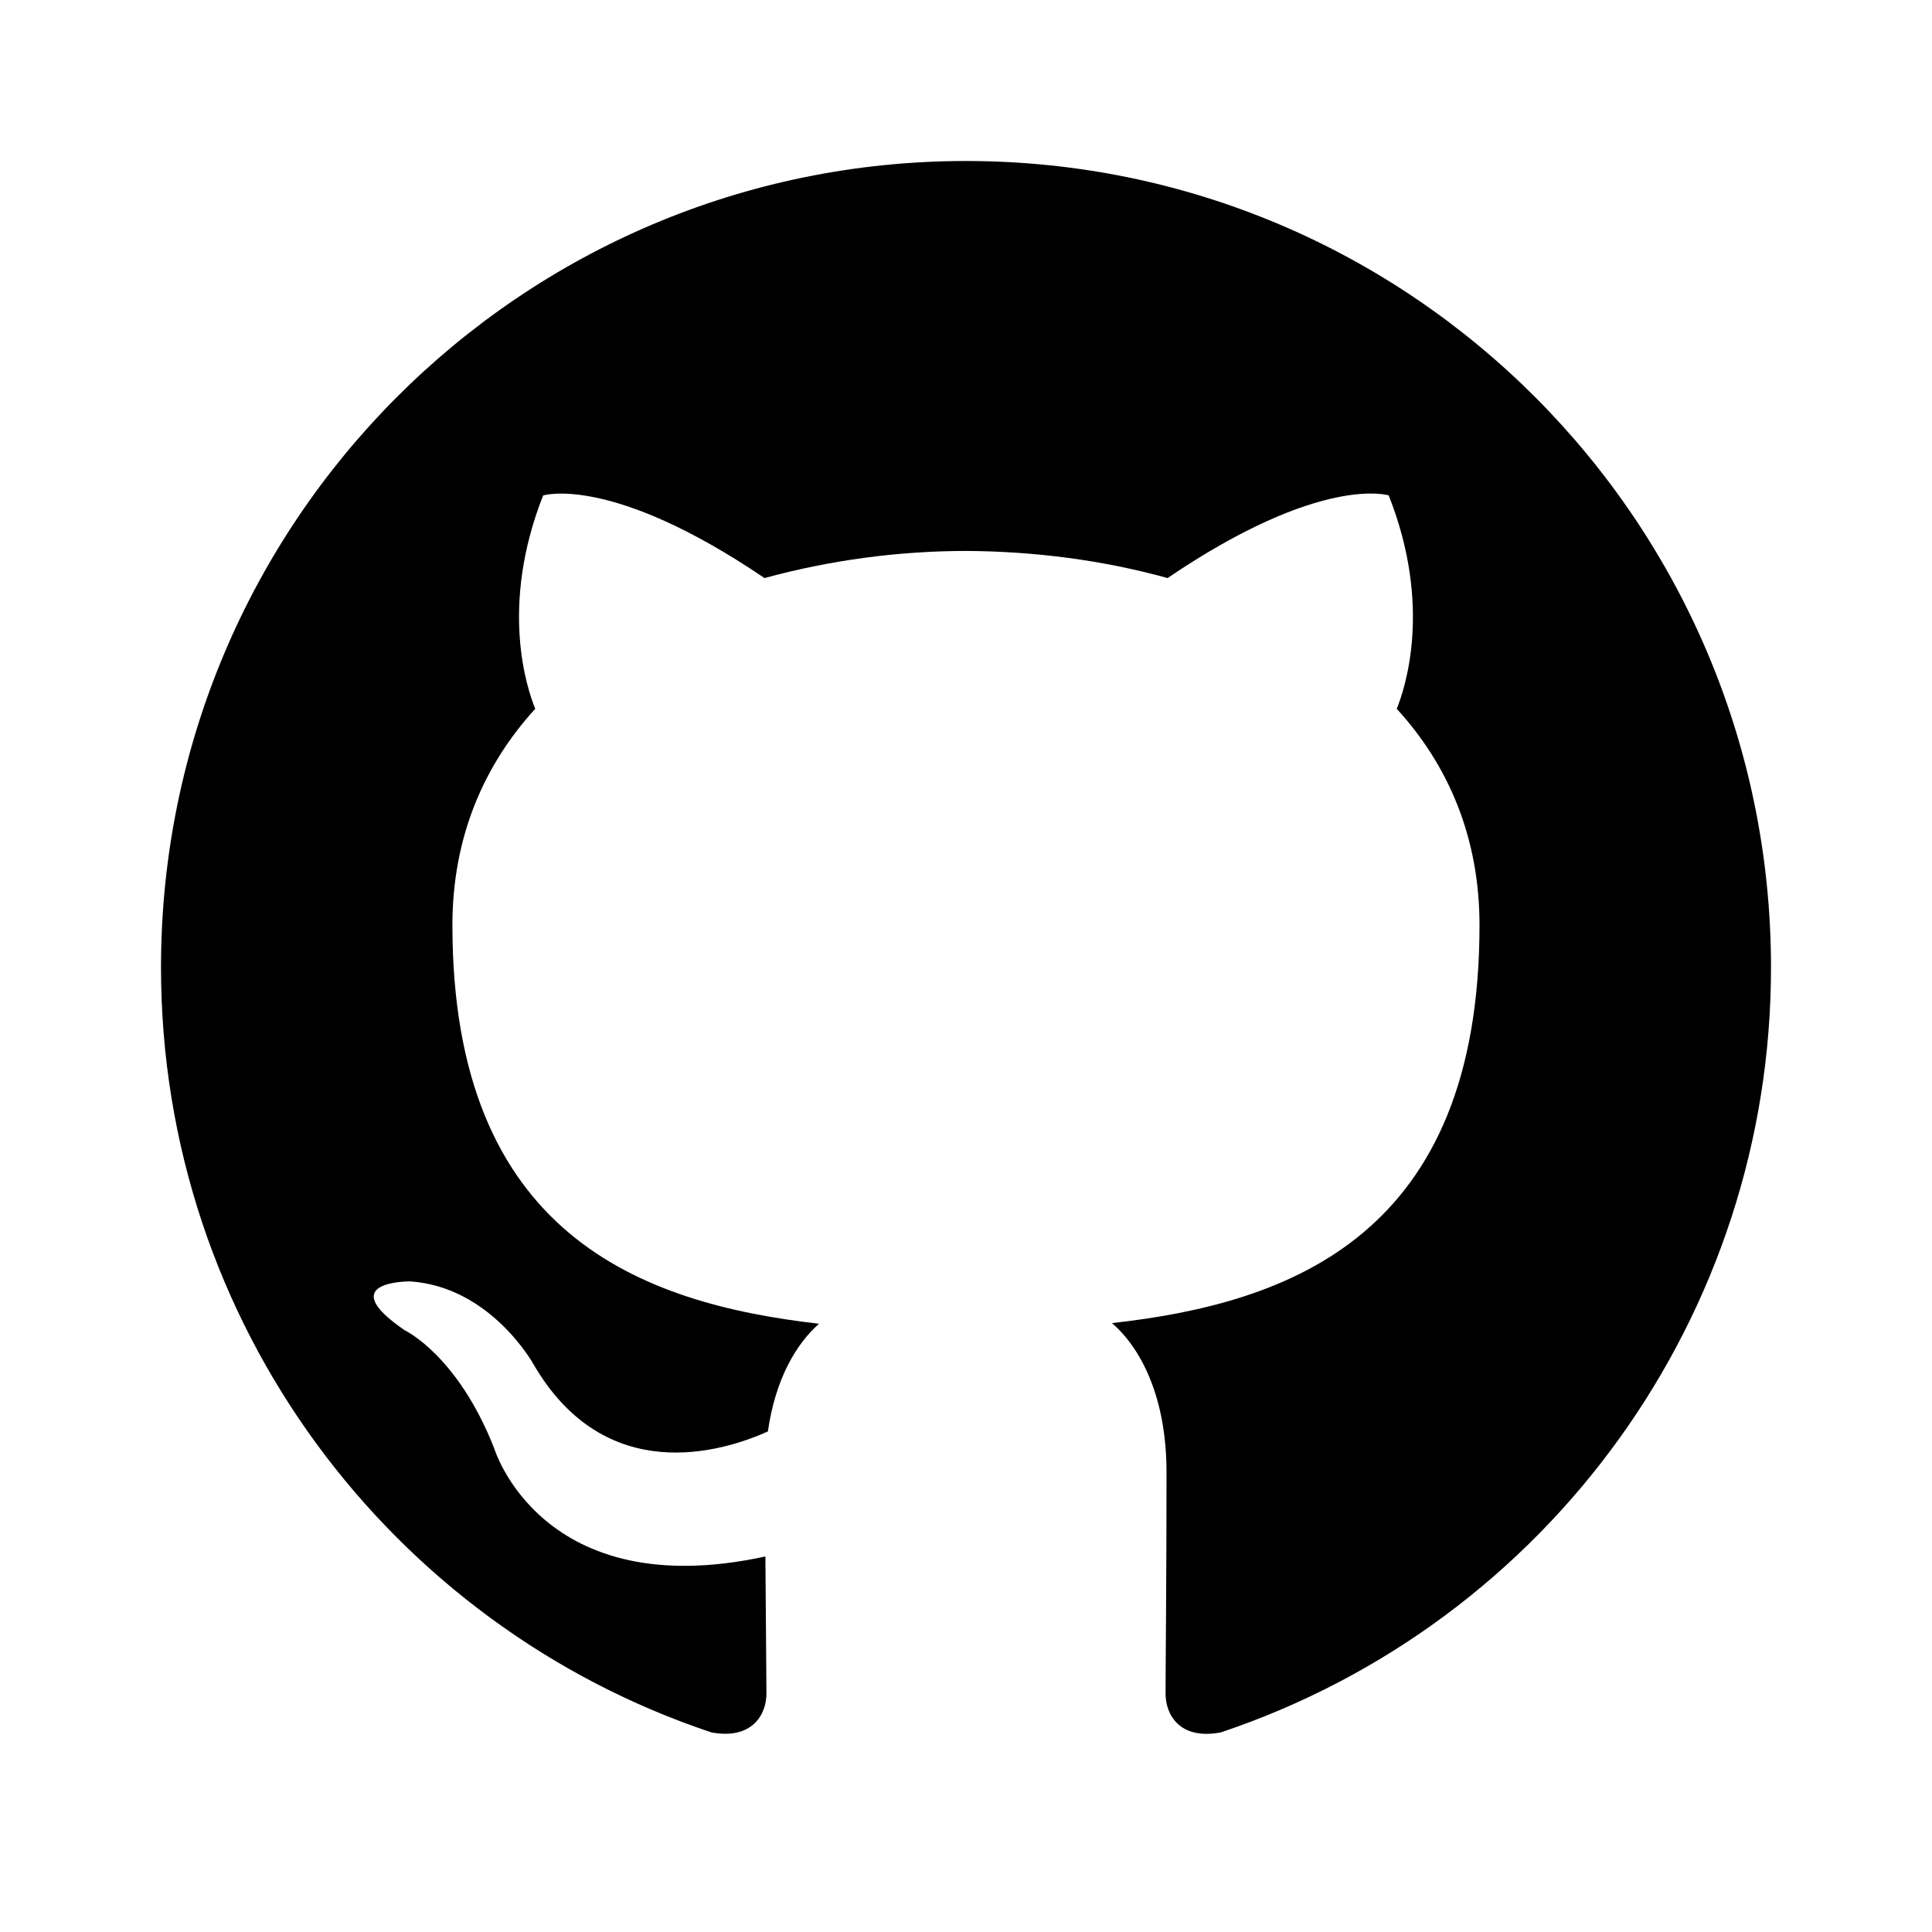
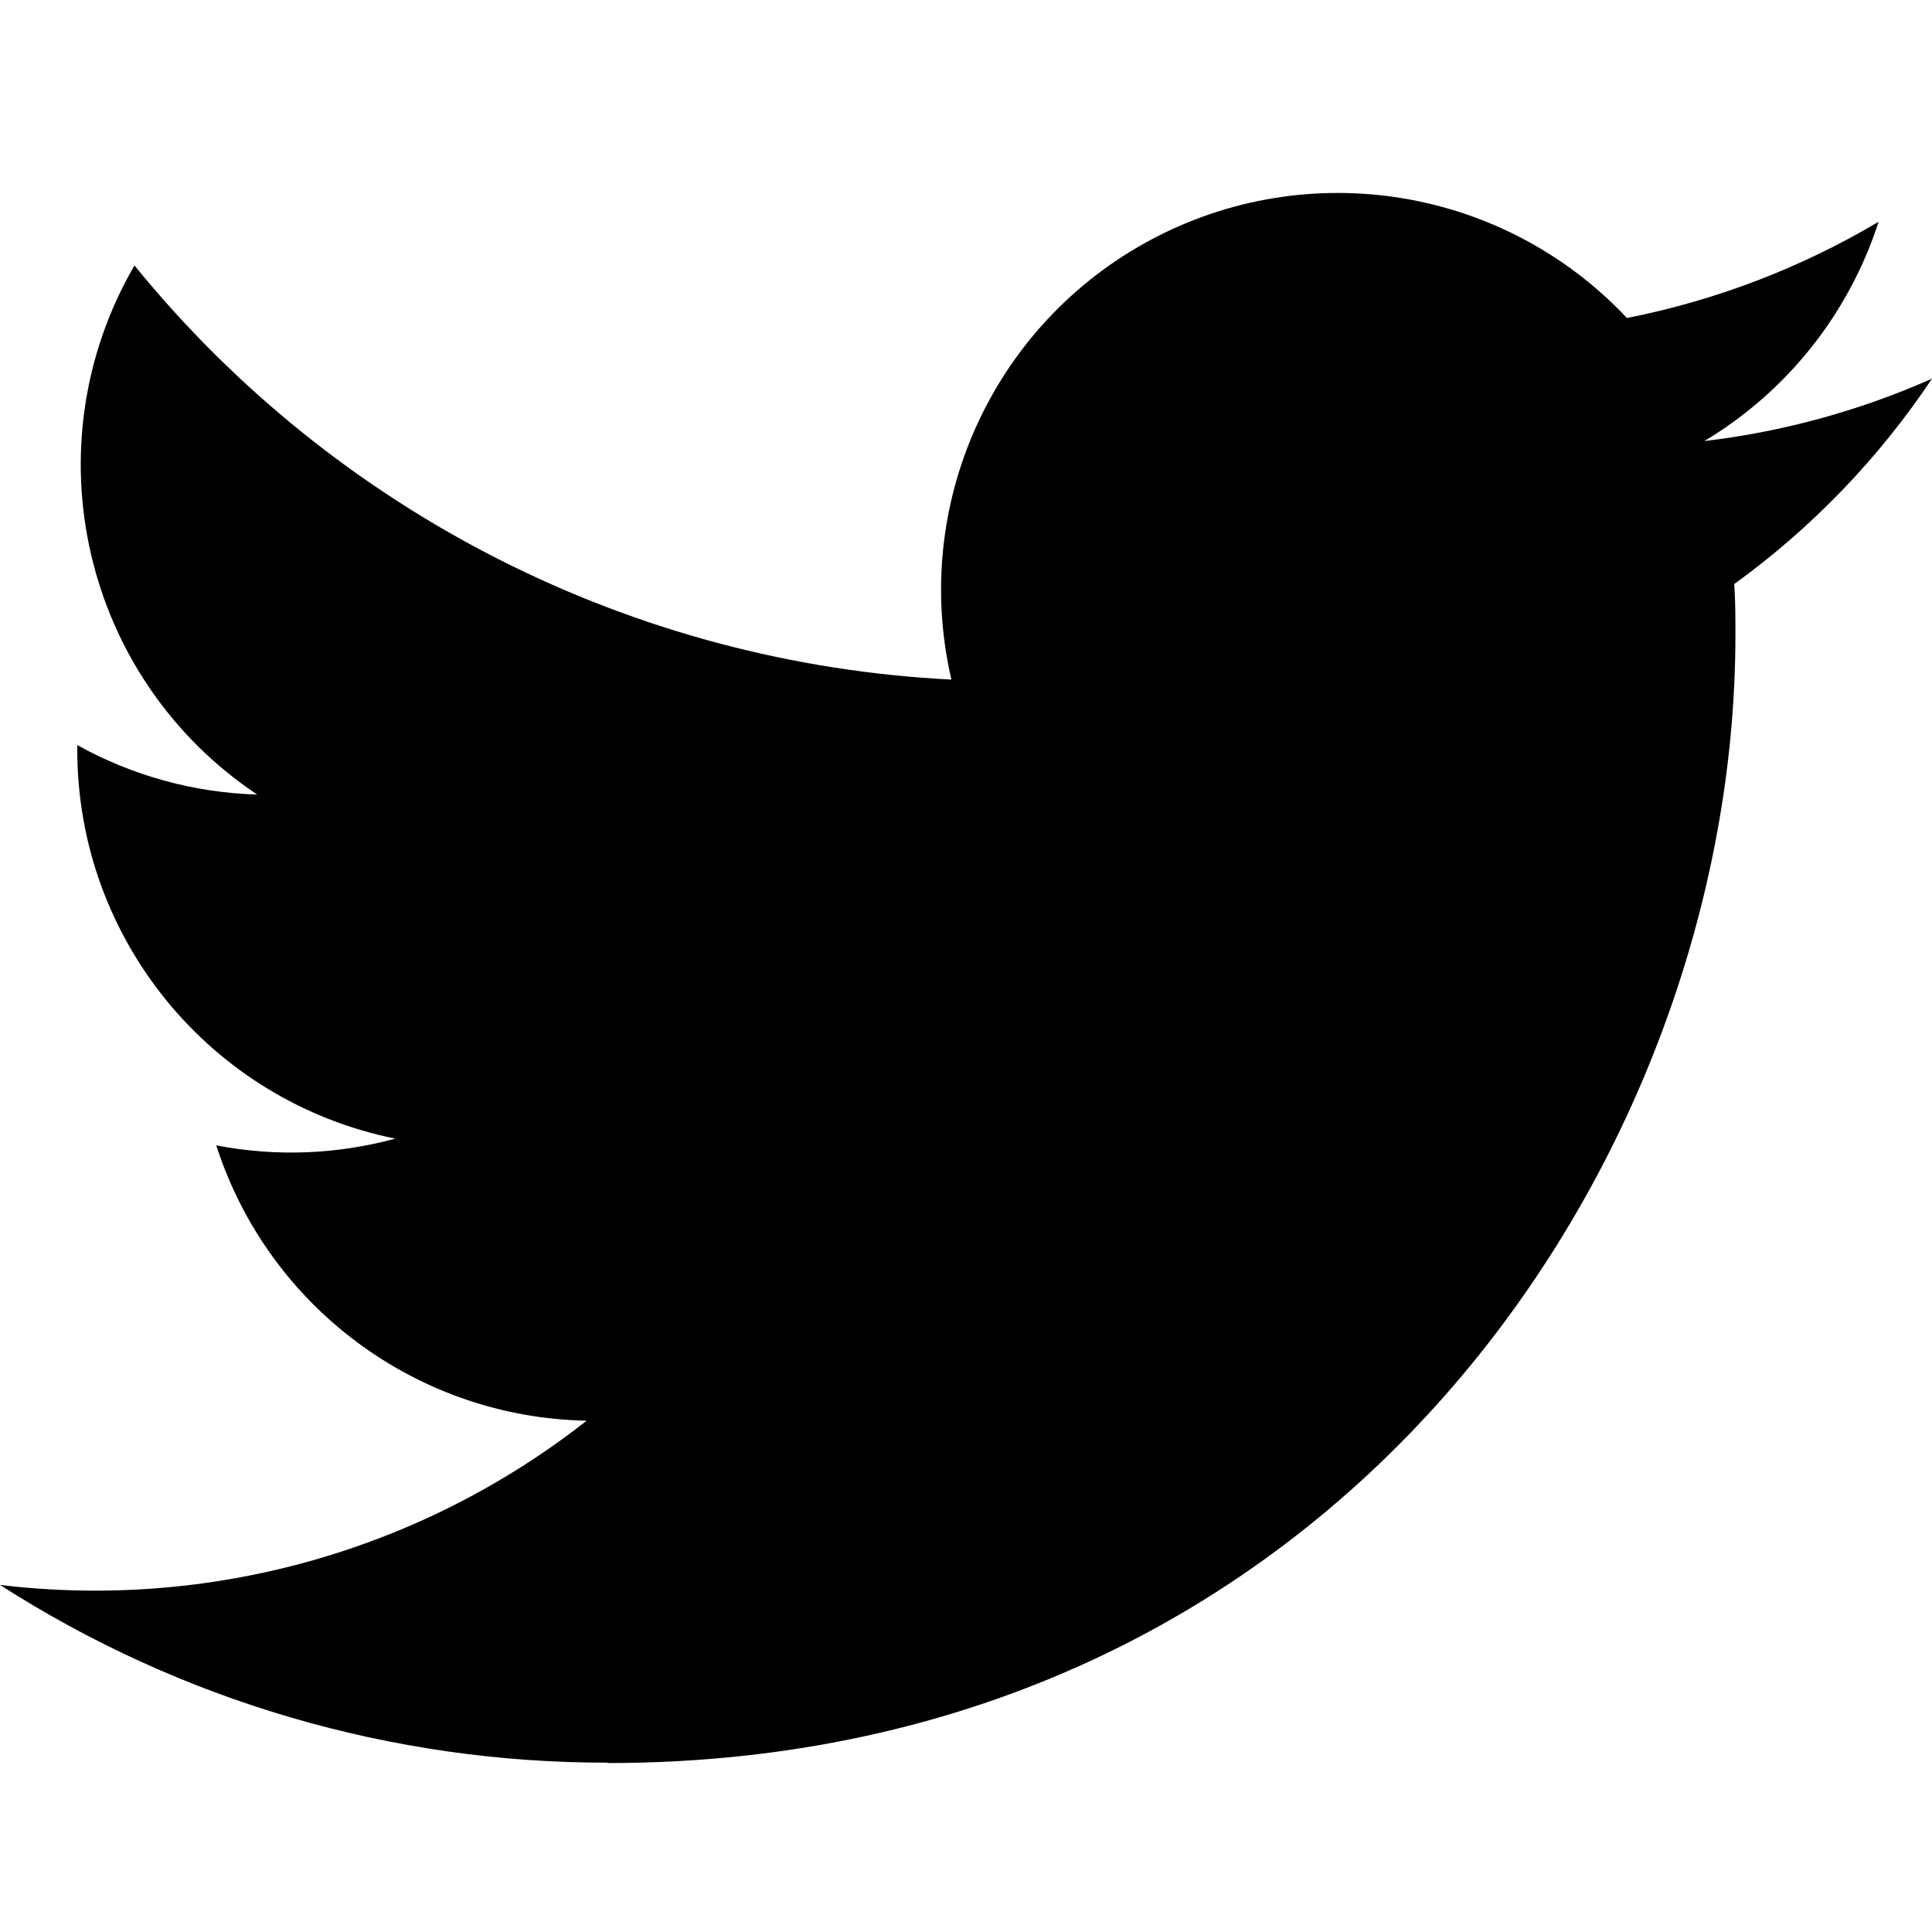
- <svg fill="currentColor" viewBox="0 0 24 24">
-   <path fillRule="evenodd" d="M12 2C6.477 2 2 6.484 2 12.017c0 4.425 2.865 8.18 6.839 9.504.5.092.682-.217.682-.483 0-.237-.008-.868-.013-1.703-2.782.605-3.369-1.343-3.369-1.343-.454-1.158-1.11-1.466-1.11-1.466-.908-.62.069-.608.069-.608 1.003.07 1.531 1.032 1.531 1.032.892 1.53 2.341 1.088 2.91.832.092-.647.35-1.088.636-1.338-2.22-.253-4.555-1.113-4.555-4.951 0-1.093.39-1.988 1.029-2.688-.103-.253-.446-1.272.098-2.65 0 0 .84-.27 2.75 1.026A9.564 9.564 0 0112 6.844c.85.004 1.705.115 2.504.337 1.909-1.296 2.747-1.027 2.747-1.027.546 1.379.202 2.398.1 2.651.64.7 1.028 1.595 1.028 2.688 0 3.848-2.339 4.695-4.566 4.943.359.309.678.92.678 1.855 0 1.338-.012 2.419-.012 2.747 0 .268.18.58.688.482A10.019 10.019 0 0022 12.017C22 6.484 17.522 2 12 2z" clipRule="evenodd" />
+ <svg aria-hidden="true" fill="currentColor" viewBox="0 0 20 20">
+   <path d="M6.29 18.251c7.547 0 11.675-6.253 11.675-11.675 0-.178 0-.355-.012-.53A8.348 8.348 0 0020 3.92a8.19 8.19 0 01-2.357.646 4.118 4.118 0 001.804-2.27 8.224 8.224 0 01-2.605.996 4.107 4.107 0 00-6.993 3.743 11.65 11.65 0 01-8.457-4.287 4.106 4.106 0 001.27 5.477A4.073 4.073 0 01.8 7.713v.052a4.105 4.105 0 003.292 4.022 4.095 4.095 0 01-1.853.07 4.108 4.108 0 003.834 2.85A8.233 8.233 0 010 16.407a11.616 11.616 0 006.29 1.84" />
</svg>
